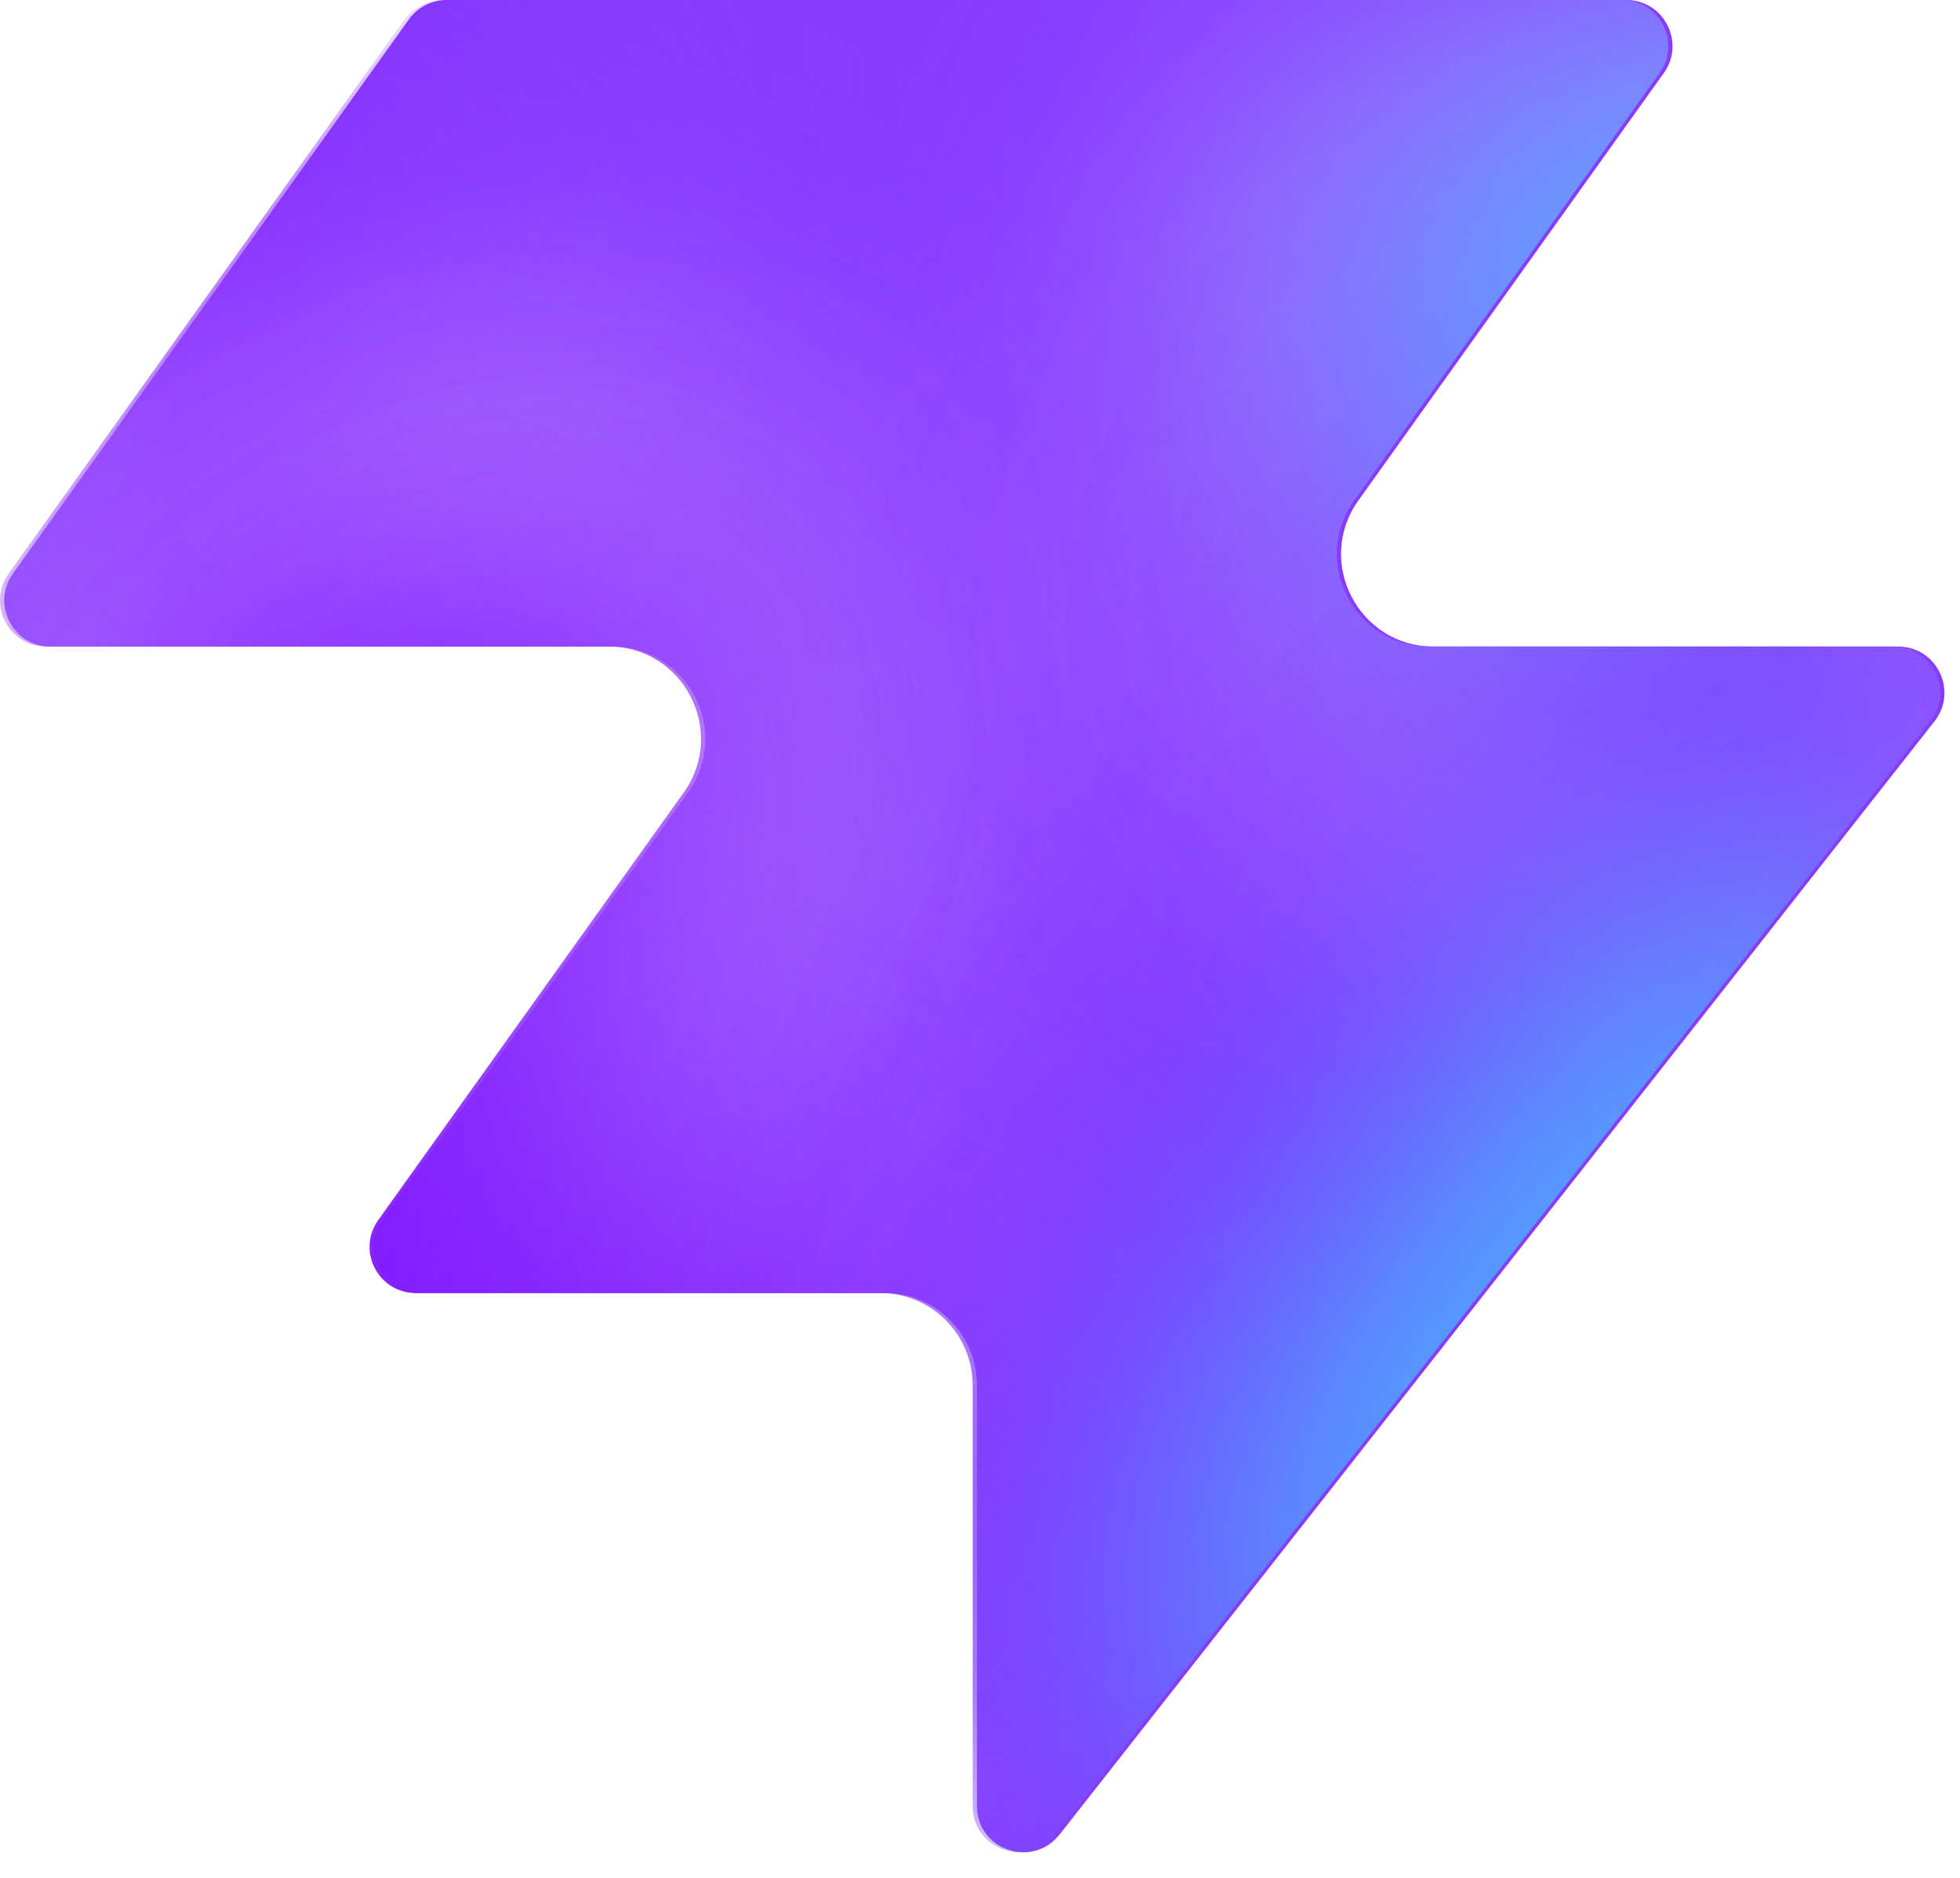
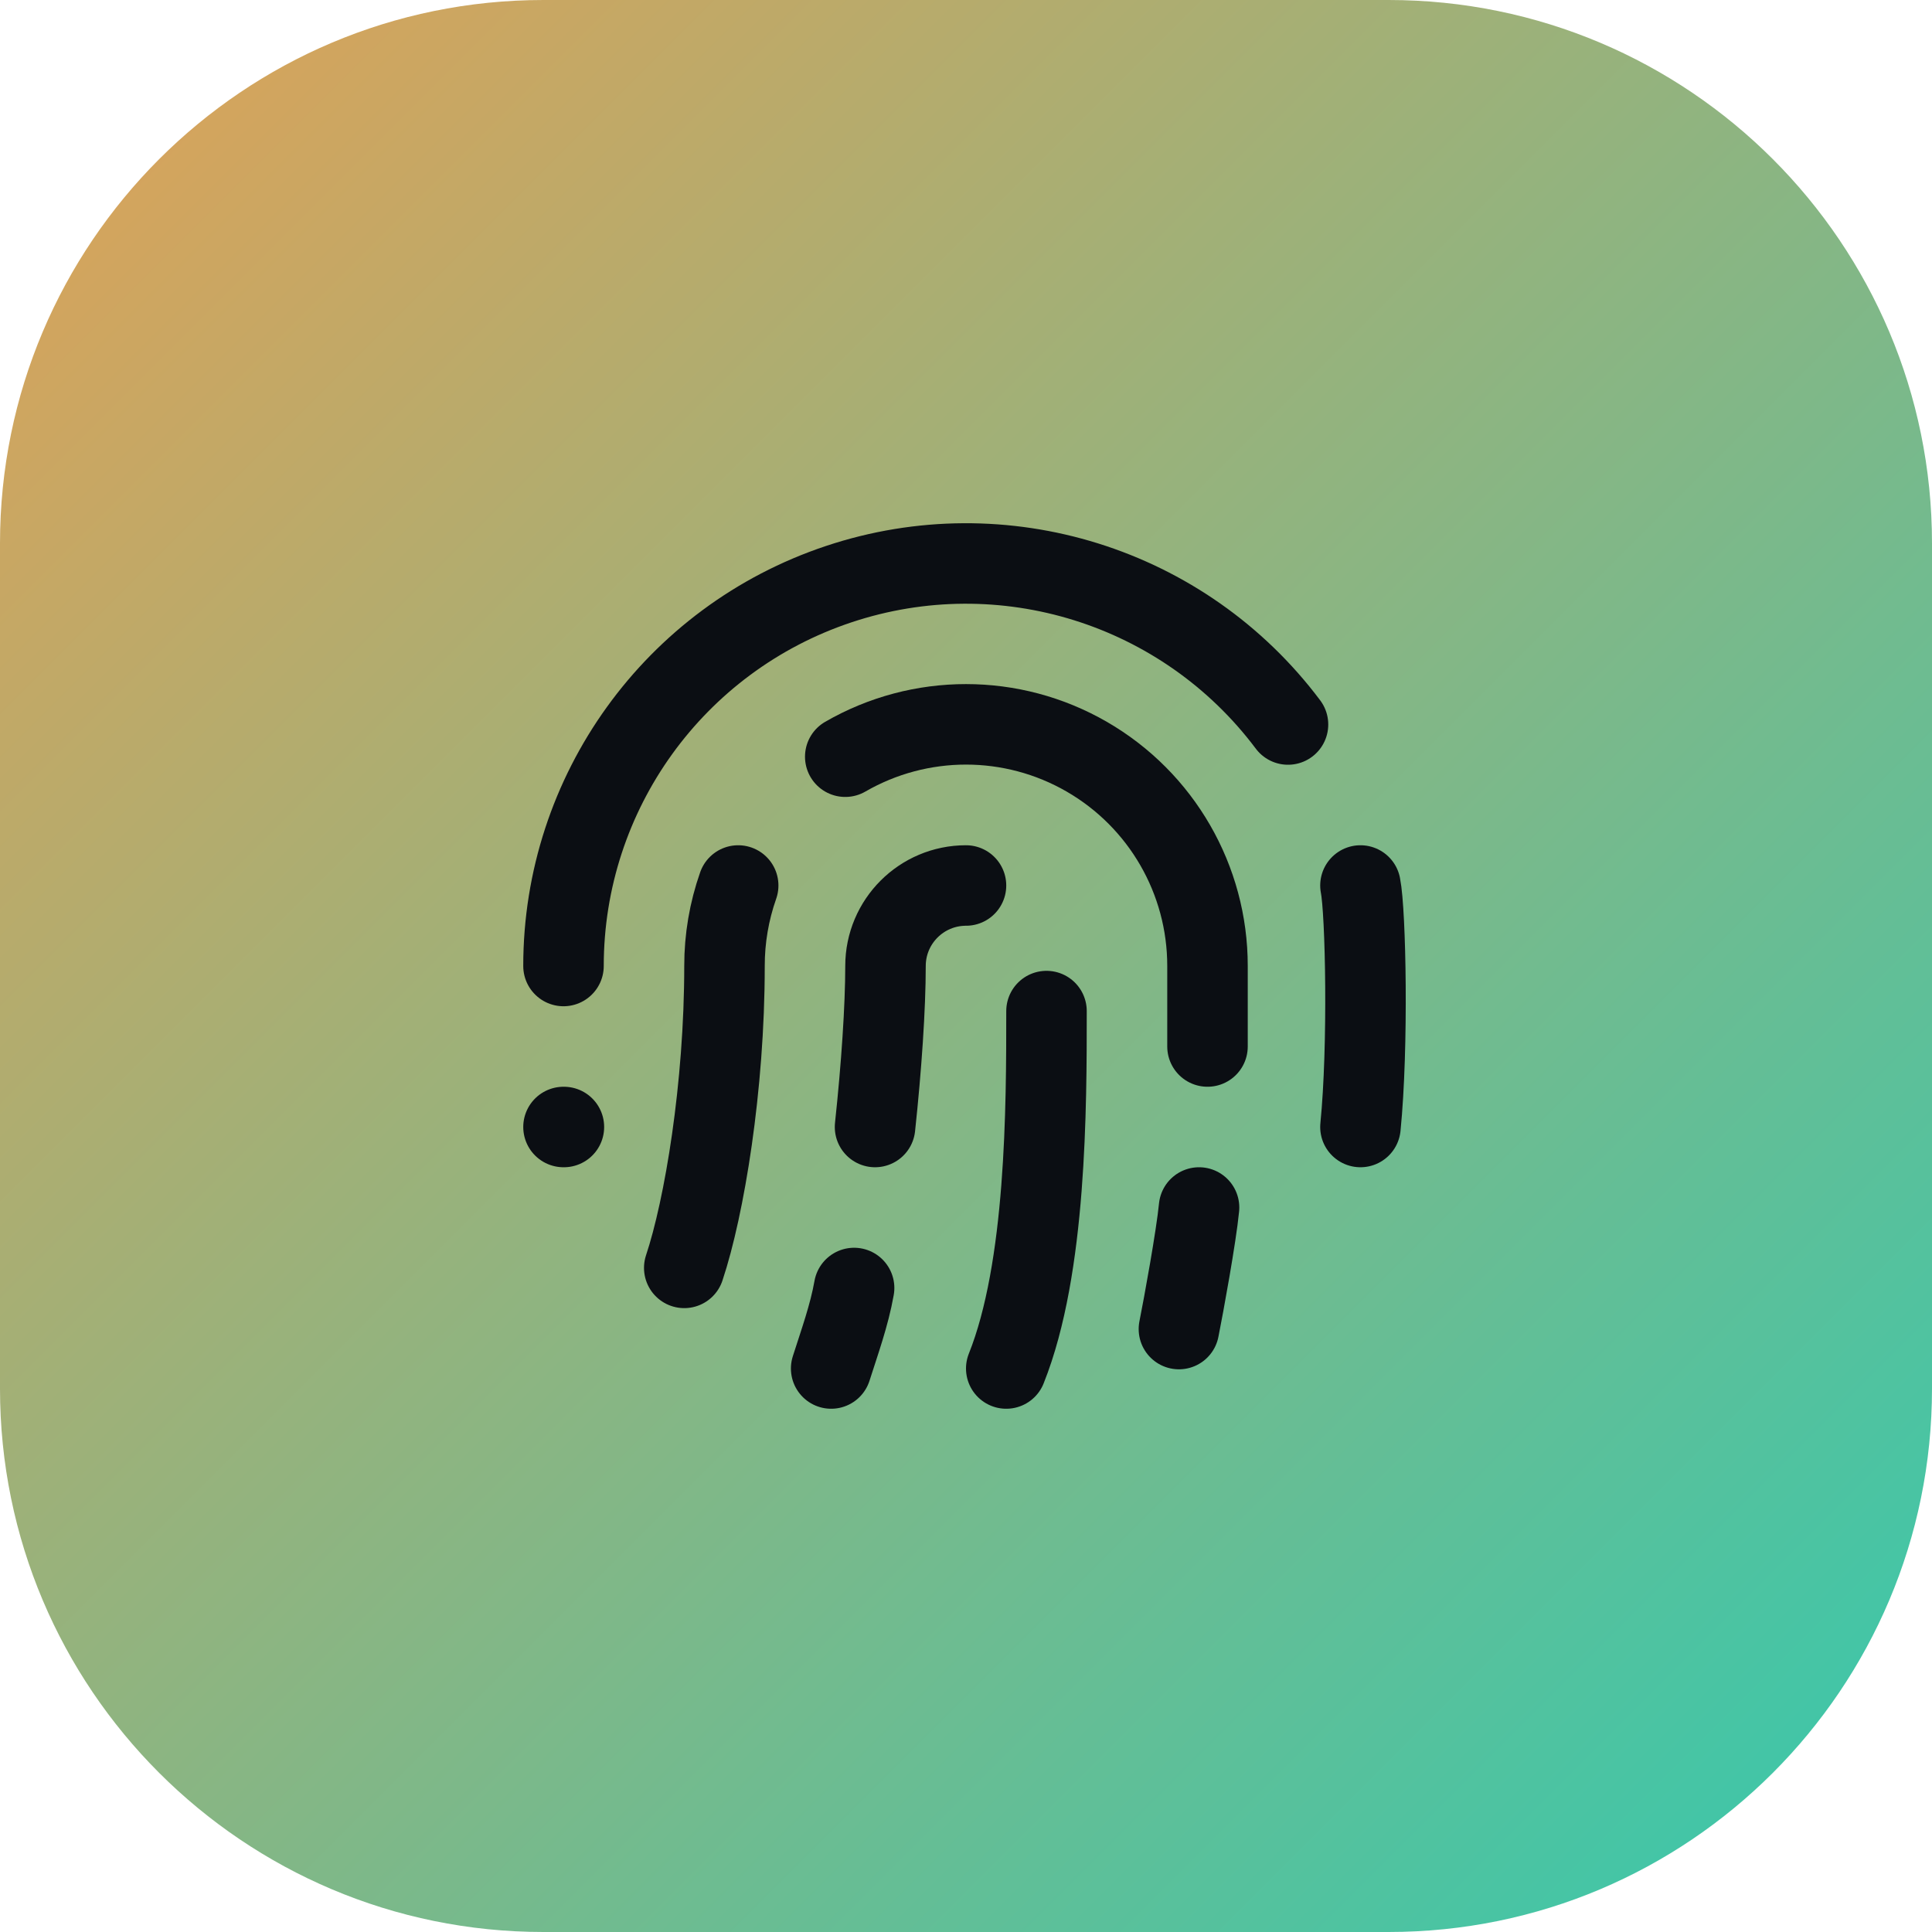
- <svg xmlns="http://www.w3.org/2000/svg" width="48" height="46" fill="none" viewBox="0 0 48 46">
-   <path fill="#863bff" d="M25.946 44.938c-.664.845-2.021.375-2.021-.698V33.937a2.26 2.26 0 0 0-2.262-2.262H10.287c-.92 0-1.456-1.04-.92-1.788l7.48-10.471c1.07-1.497 0-3.578-1.842-3.578H1.237c-.92 0-1.456-1.04-.92-1.788L10.013.474c.214-.297.556-.474.92-.474h28.894c.92 0 1.456 1.04.92 1.788l-7.48 10.471c-1.07 1.498 0 3.579 1.842 3.579h11.377c.943 0 1.473 1.088.89 1.83L25.947 44.94z" style="fill:#863bff;fill:color(display-p3 .525 .23 1);fill-opacity:1" />
-   <mask id="a" width="48" height="46" x="0" y="0" maskUnits="userSpaceOnUse" style="mask-type:alpha">
-     <path fill="#000" d="M25.842 44.938c-.664.844-2.021.375-2.021-.698V33.937a2.26 2.26 0 0 0-2.262-2.262H10.183c-.92 0-1.456-1.04-.92-1.788l7.48-10.471c1.07-1.498 0-3.579-1.842-3.579H1.133c-.92 0-1.456-1.04-.92-1.787L9.91.473c.214-.297.556-.474.92-.474h28.894c.92 0 1.456 1.04.92 1.788l-7.48 10.471c-1.07 1.498 0 3.578 1.842 3.578h11.377c.943 0 1.473 1.088.89 1.832L25.843 44.94z" style="fill:#000;fill-opacity:1" />
-   </mask>
-   <g mask="url(#a)">
-     <g filter="url(#b)">
-       <ellipse cx="5.508" cy="14.704" fill="#ede6ff" rx="5.508" ry="14.704" style="fill:#ede6ff;fill:color(display-p3 .927 .903 1);fill-opacity:1" transform="matrix(.00324 1 1 -.00324 -4.47 31.516)" />
-     </g>
-     <g filter="url(#c)">
-       <ellipse cx="10.399" cy="29.851" fill="#ede6ff" rx="10.399" ry="29.851" style="fill:#ede6ff;fill:color(display-p3 .927 .903 1);fill-opacity:1" transform="matrix(.00324 1 1 -.00324 -39.328 7.883)" />
-     </g>
-     <g filter="url(#d)">
-       <ellipse cx="5.508" cy="30.487" fill="#7e14ff" rx="5.508" ry="30.487" style="fill:#7e14ff;fill:color(display-p3 .492 .077 1);fill-opacity:1" transform="rotate(89.814 -25.913 -14.639)scale(1 -1)" />
-     </g>
-     <g filter="url(#e)">
-       <ellipse cx="5.508" cy="30.599" fill="#7e14ff" rx="5.508" ry="30.599" style="fill:#7e14ff;fill:color(display-p3 .492 .077 1);fill-opacity:1" transform="rotate(89.814 -32.644 -3.334)scale(1 -1)" />
-     </g>
-     <g filter="url(#f)">
-       <ellipse cx="5.508" cy="30.599" fill="#7e14ff" rx="5.508" ry="30.599" style="fill:#7e14ff;fill:color(display-p3 .492 .077 1);fill-opacity:1" transform="matrix(.00324 1 1 -.00324 -34.34 30.47)" />
-     </g>
-     <g filter="url(#g)">
-       <ellipse cx="14.072" cy="22.078" fill="#ede6ff" rx="14.072" ry="22.078" style="fill:#ede6ff;fill:color(display-p3 .927 .903 1);fill-opacity:1" transform="rotate(93.35 24.506 48.493)scale(-1 1)" />
-     </g>
-     <g filter="url(#h)">
-       <ellipse cx="3.47" cy="21.501" fill="#7e14ff" rx="3.47" ry="21.501" style="fill:#7e14ff;fill:color(display-p3 .492 .077 1);fill-opacity:1" transform="rotate(89.009 28.708 47.59)scale(-1 1)" />
-     </g>
-     <g filter="url(#i)">
-       <ellipse cx="3.47" cy="21.501" fill="#7e14ff" rx="3.47" ry="21.501" style="fill:#7e14ff;fill:color(display-p3 .492 .077 1);fill-opacity:1" transform="rotate(89.009 28.708 47.59)scale(-1 1)" />
-     </g>
-     <g filter="url(#j)">
-       <ellipse cx=".387" cy="8.972" fill="#7e14ff" rx="4.407" ry="29.108" style="fill:#7e14ff;fill:color(display-p3 .492 .077 1);fill-opacity:1" transform="rotate(39.51 .387 8.972)" />
-     </g>
-     <g filter="url(#k)">
-       <ellipse cx="47.523" cy="-6.092" fill="#7e14ff" rx="4.407" ry="29.108" style="fill:#7e14ff;fill:color(display-p3 .492 .077 1);fill-opacity:1" transform="rotate(37.892 47.523 -6.092)" />
-     </g>
-     <g filter="url(#l)">
-       <ellipse cx="41.412" cy="6.333" fill="#47bfff" rx="5.971" ry="9.665" style="fill:#47bfff;fill:color(display-p3 .28 .748 1);fill-opacity:1" transform="rotate(37.892 41.412 6.333)" />
-     </g>
-     <g filter="url(#m)">
-       <ellipse cx="-1.879" cy="38.332" fill="#7e14ff" rx="4.407" ry="29.108" style="fill:#7e14ff;fill:color(display-p3 .492 .077 1);fill-opacity:1" transform="rotate(37.892 -1.88 38.332)" />
-     </g>
-     <g filter="url(#n)">
-       <ellipse cx="-1.879" cy="38.332" fill="#7e14ff" rx="4.407" ry="29.108" style="fill:#7e14ff;fill:color(display-p3 .492 .077 1);fill-opacity:1" transform="rotate(37.892 -1.88 38.332)" />
-     </g>
-     <g filter="url(#o)">
-       <ellipse cx="35.651" cy="29.907" fill="#7e14ff" rx="4.407" ry="29.108" style="fill:#7e14ff;fill:color(display-p3 .492 .077 1);fill-opacity:1" transform="rotate(37.892 35.651 29.907)" />
-     </g>
-     <g filter="url(#p)">
-       <ellipse cx="38.418" cy="32.4" fill="#47bfff" rx="5.971" ry="15.297" style="fill:#47bfff;fill:color(display-p3 .28 .748 1);fill-opacity:1" transform="rotate(37.892 38.418 32.4)" />
-     </g>
+ <svg xmlns="http://www.w3.org/2000/svg" width="48" height="48" viewBox="0 0 48 48">
+   <defs>
+     <linearGradient id="g" x1="0" y1="0" x2="1" y2="1">
+       <stop offset="0" stop-color="#e2a156" />
+       <stop offset="1" stop-color="#34c9ae" />
+     </linearGradient>
+   </defs>
+   <rect width="48" height="48" rx="13.5" fill="url(#g)" />
+   <g transform="translate(12 12)" fill="none" stroke="#0b0e13" stroke-width="2" stroke-linecap="round" stroke-linejoin="round">
+     <path d="M12 10a2 2 0 0 0-2 2c0 1.02-.1 2.51-.26 4" />
+     <path d="M14 13.12c0 2.38 0 6.38-1 8.88" />
+     <path d="M17.29 21.02c.12-.6.43-2.3.5-3.02" />
+     <path d="M2 12a10 10 0 0 1 18-6" />
+     <path d="M2 16h.01" />
+     <path d="M21.8 16c.2-2 .131-5.354 0-6" />
+     <path d="M5 19.5C5.5 18 6 15 6 12a6 6 0 0 1 .34-2" />
+     <path d="M8.65 22c.21-.66.45-1.32.57-2" />
+     <path d="M9 6.8a6 6 0 0 1 9 5.2v2" />
  </g>
-   <defs>
-     <filter id="b" width="60.045" height="41.654" x="-19.77" y="16.149" color-interpolation-filters="sRGB" filterUnits="userSpaceOnUse">
-       <feFlood flood-opacity="0" result="BackgroundImageFix" />
-       <feBlend in="SourceGraphic" in2="BackgroundImageFix" result="shape" />
-       <feGaussianBlur result="effect1_foregroundBlur_2002_17158" stdDeviation="7.659" />
-     </filter>
-     <filter id="c" width="90.34" height="51.437" x="-54.613" y="-7.533" color-interpolation-filters="sRGB" filterUnits="userSpaceOnUse">
-       <feFlood flood-opacity="0" result="BackgroundImageFix" />
-       <feBlend in="SourceGraphic" in2="BackgroundImageFix" result="shape" />
-       <feGaussianBlur result="effect1_foregroundBlur_2002_17158" stdDeviation="7.659" />
-     </filter>
-     <filter id="d" width="79.355" height="29.4" x="-49.64" y="2.03" color-interpolation-filters="sRGB" filterUnits="userSpaceOnUse">
-       <feFlood flood-opacity="0" result="BackgroundImageFix" />
-       <feBlend in="SourceGraphic" in2="BackgroundImageFix" result="shape" />
-       <feGaussianBlur result="effect1_foregroundBlur_2002_17158" stdDeviation="4.596" />
-     </filter>
-     <filter id="e" width="79.579" height="29.4" x="-45.045" y="20.029" color-interpolation-filters="sRGB" filterUnits="userSpaceOnUse">
-       <feFlood flood-opacity="0" result="BackgroundImageFix" />
-       <feBlend in="SourceGraphic" in2="BackgroundImageFix" result="shape" />
-       <feGaussianBlur result="effect1_foregroundBlur_2002_17158" stdDeviation="4.596" />
-     </filter>
-     <filter id="f" width="79.579" height="29.4" x="-43.513" y="21.178" color-interpolation-filters="sRGB" filterUnits="userSpaceOnUse">
-       <feFlood flood-opacity="0" result="BackgroundImageFix" />
-       <feBlend in="SourceGraphic" in2="BackgroundImageFix" result="shape" />
-       <feGaussianBlur result="effect1_foregroundBlur_2002_17158" stdDeviation="4.596" />
-     </filter>
-     <filter id="g" width="74.749" height="58.852" x="15.756" y="-17.901" color-interpolation-filters="sRGB" filterUnits="userSpaceOnUse">
-       <feFlood flood-opacity="0" result="BackgroundImageFix" />
-       <feBlend in="SourceGraphic" in2="BackgroundImageFix" result="shape" />
-       <feGaussianBlur result="effect1_foregroundBlur_2002_17158" stdDeviation="7.659" />
-     </filter>
-     <filter id="h" width="61.377" height="25.362" x="23.548" y="2.284" color-interpolation-filters="sRGB" filterUnits="userSpaceOnUse">
-       <feFlood flood-opacity="0" result="BackgroundImageFix" />
-       <feBlend in="SourceGraphic" in2="BackgroundImageFix" result="shape" />
-       <feGaussianBlur result="effect1_foregroundBlur_2002_17158" stdDeviation="4.596" />
-     </filter>
-     <filter id="i" width="61.377" height="25.362" x="23.548" y="2.284" color-interpolation-filters="sRGB" filterUnits="userSpaceOnUse">
-       <feFlood flood-opacity="0" result="BackgroundImageFix" />
-       <feBlend in="SourceGraphic" in2="BackgroundImageFix" result="shape" />
-       <feGaussianBlur result="effect1_foregroundBlur_2002_17158" stdDeviation="4.596" />
-     </filter>
-     <filter id="j" width="56.045" height="63.649" x="-27.636" y="-22.853" color-interpolation-filters="sRGB" filterUnits="userSpaceOnUse">
-       <feFlood flood-opacity="0" result="BackgroundImageFix" />
-       <feBlend in="SourceGraphic" in2="BackgroundImageFix" result="shape" />
-       <feGaussianBlur result="effect1_foregroundBlur_2002_17158" stdDeviation="4.596" />
-     </filter>
-     <filter id="k" width="54.814" height="64.646" x="20.116" y="-38.415" color-interpolation-filters="sRGB" filterUnits="userSpaceOnUse">
-       <feFlood flood-opacity="0" result="BackgroundImageFix" />
-       <feBlend in="SourceGraphic" in2="BackgroundImageFix" result="shape" />
-       <feGaussianBlur result="effect1_foregroundBlur_2002_17158" stdDeviation="4.596" />
-     </filter>
-     <filter id="l" width="33.541" height="35.313" x="24.641" y="-11.323" color-interpolation-filters="sRGB" filterUnits="userSpaceOnUse">
-       <feFlood flood-opacity="0" result="BackgroundImageFix" />
-       <feBlend in="SourceGraphic" in2="BackgroundImageFix" result="shape" />
-       <feGaussianBlur result="effect1_foregroundBlur_2002_17158" stdDeviation="4.596" />
-     </filter>
-     <filter id="m" width="54.814" height="64.646" x="-29.286" y="6.009" color-interpolation-filters="sRGB" filterUnits="userSpaceOnUse">
-       <feFlood flood-opacity="0" result="BackgroundImageFix" />
-       <feBlend in="SourceGraphic" in2="BackgroundImageFix" result="shape" />
-       <feGaussianBlur result="effect1_foregroundBlur_2002_17158" stdDeviation="4.596" />
-     </filter>
-     <filter id="n" width="54.814" height="64.646" x="-29.286" y="6.009" color-interpolation-filters="sRGB" filterUnits="userSpaceOnUse">
-       <feFlood flood-opacity="0" result="BackgroundImageFix" />
-       <feBlend in="SourceGraphic" in2="BackgroundImageFix" result="shape" />
-       <feGaussianBlur result="effect1_foregroundBlur_2002_17158" stdDeviation="4.596" />
-     </filter>
-     <filter id="o" width="54.814" height="64.646" x="8.244" y="-2.416" color-interpolation-filters="sRGB" filterUnits="userSpaceOnUse">
-       <feFlood flood-opacity="0" result="BackgroundImageFix" />
-       <feBlend in="SourceGraphic" in2="BackgroundImageFix" result="shape" />
-       <feGaussianBlur result="effect1_foregroundBlur_2002_17158" stdDeviation="4.596" />
-     </filter>
-     <filter id="p" width="39.409" height="43.623" x="18.713" y="10.588" color-interpolation-filters="sRGB" filterUnits="userSpaceOnUse">
-       <feFlood flood-opacity="0" result="BackgroundImageFix" />
-       <feBlend in="SourceGraphic" in2="BackgroundImageFix" result="shape" />
-       <feGaussianBlur result="effect1_foregroundBlur_2002_17158" stdDeviation="4.596" />
-     </filter>
-   </defs>
</svg>
